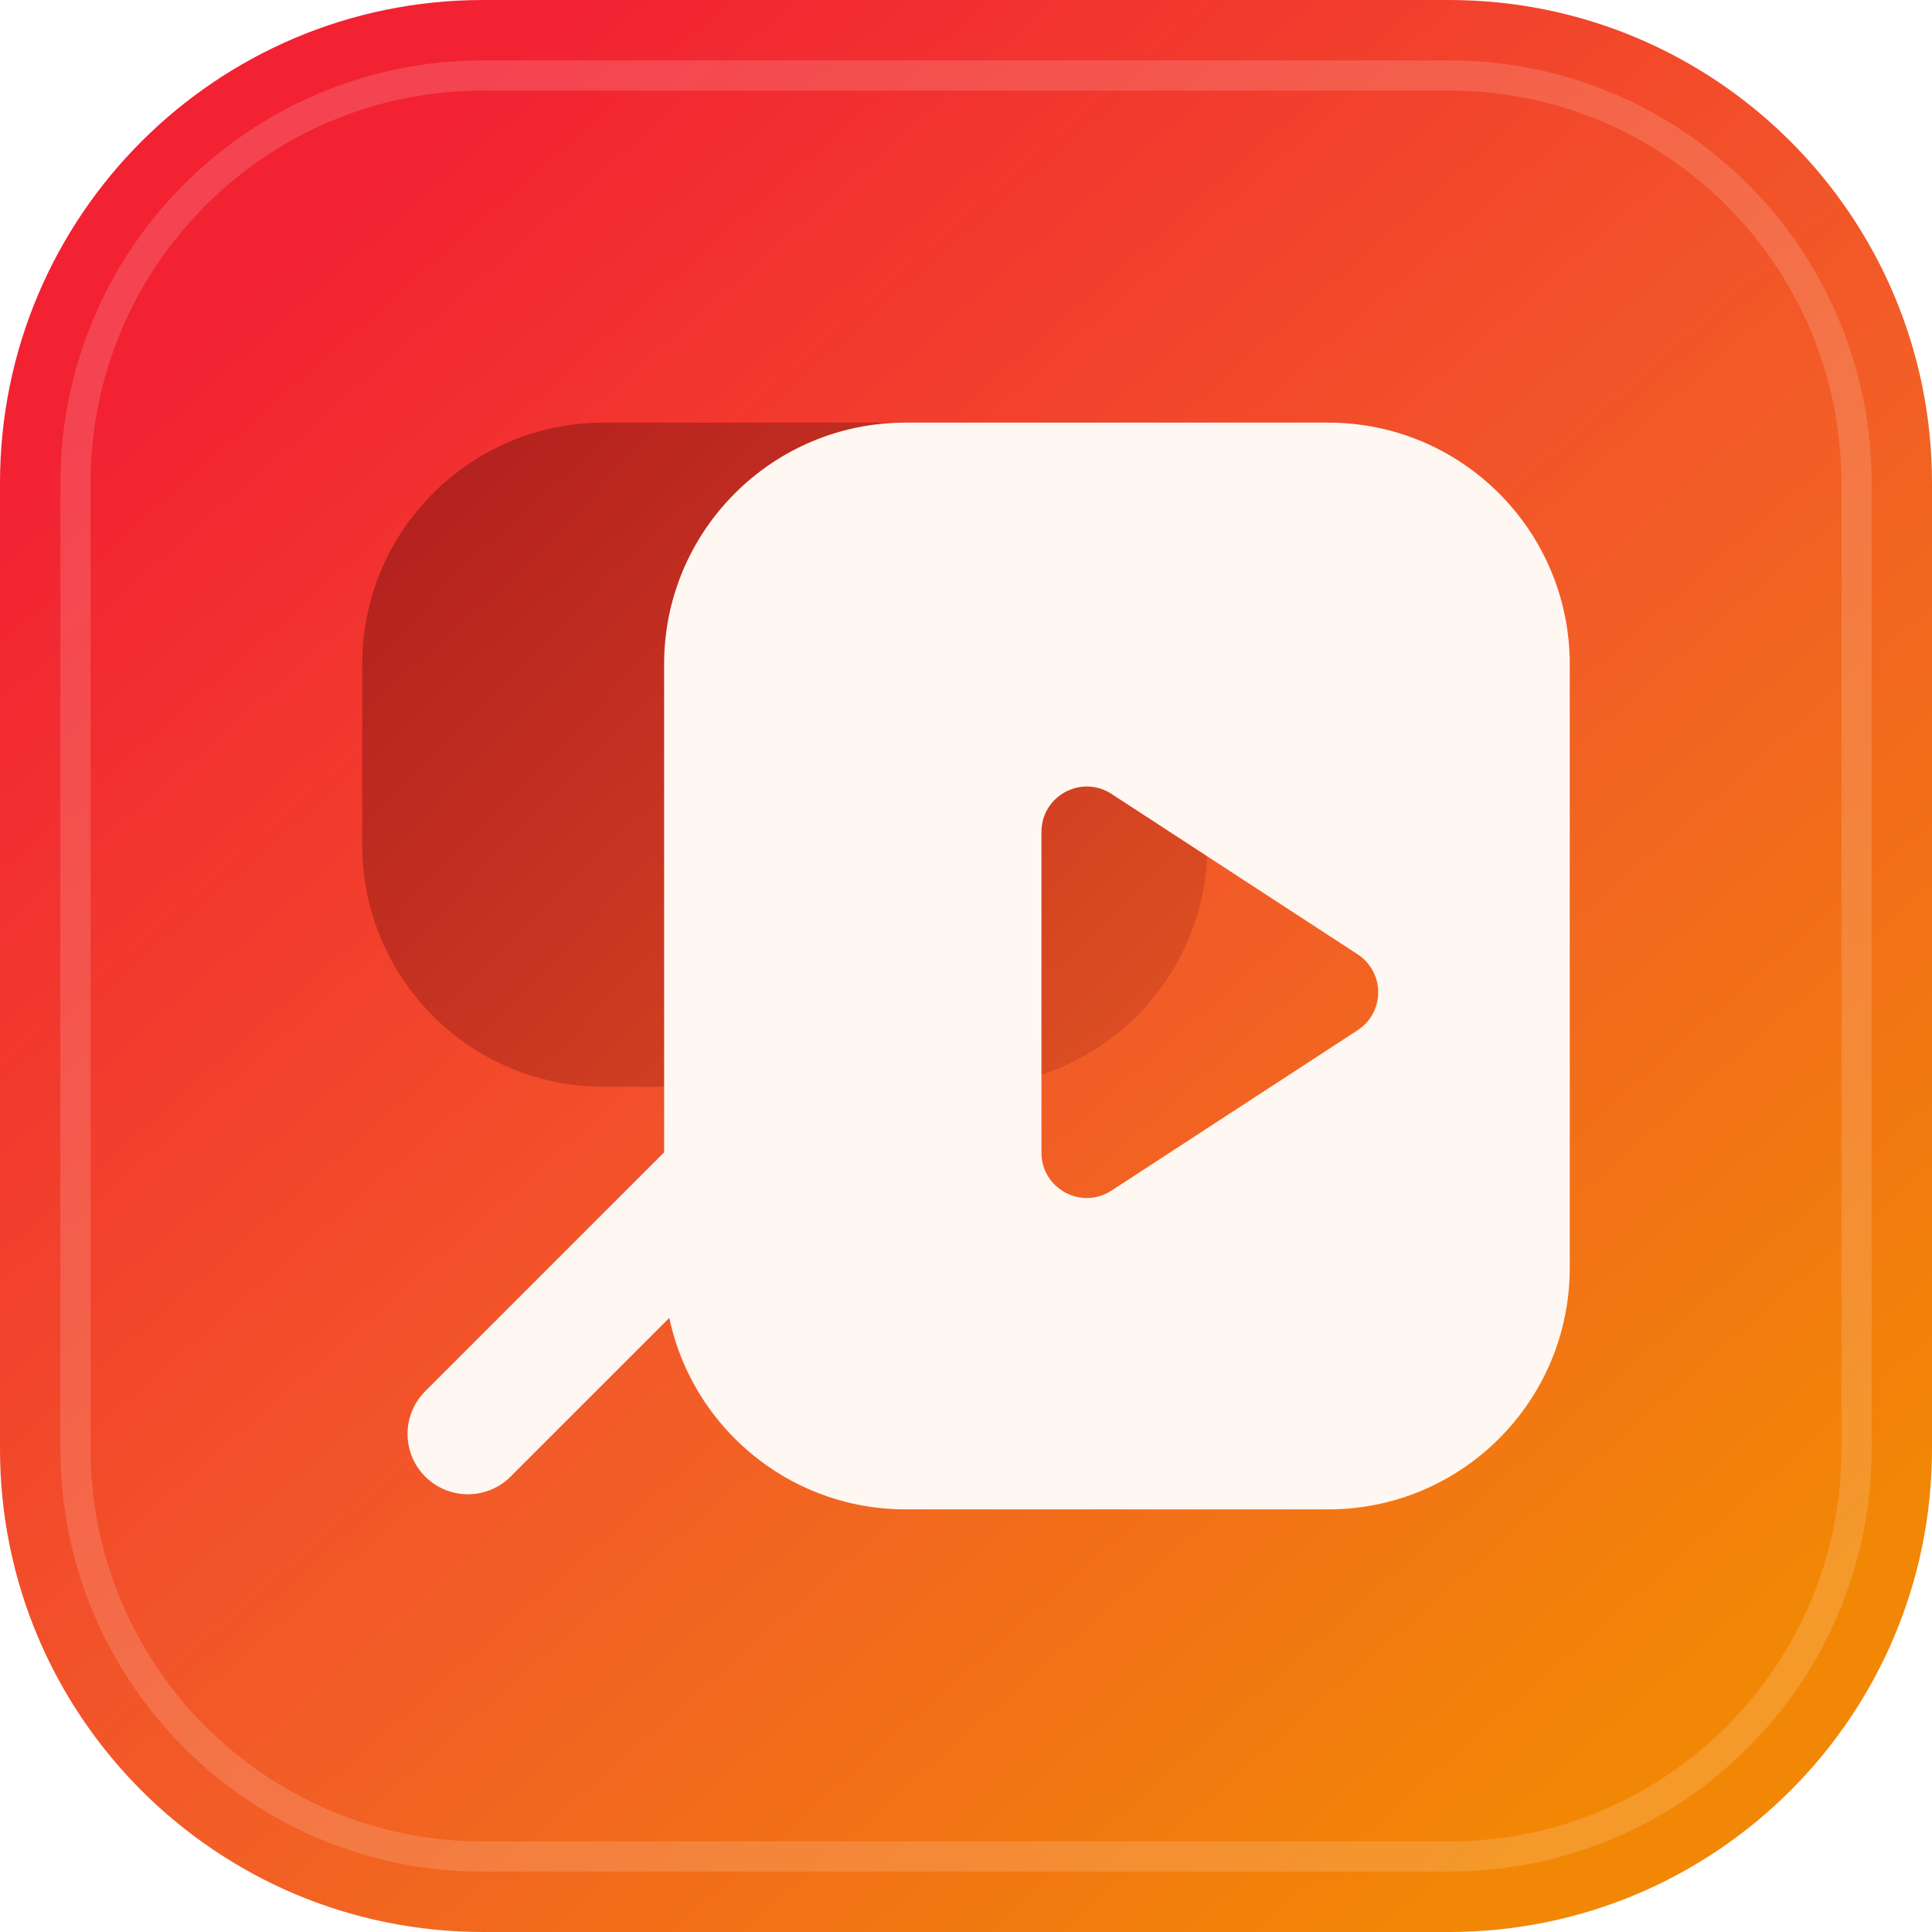
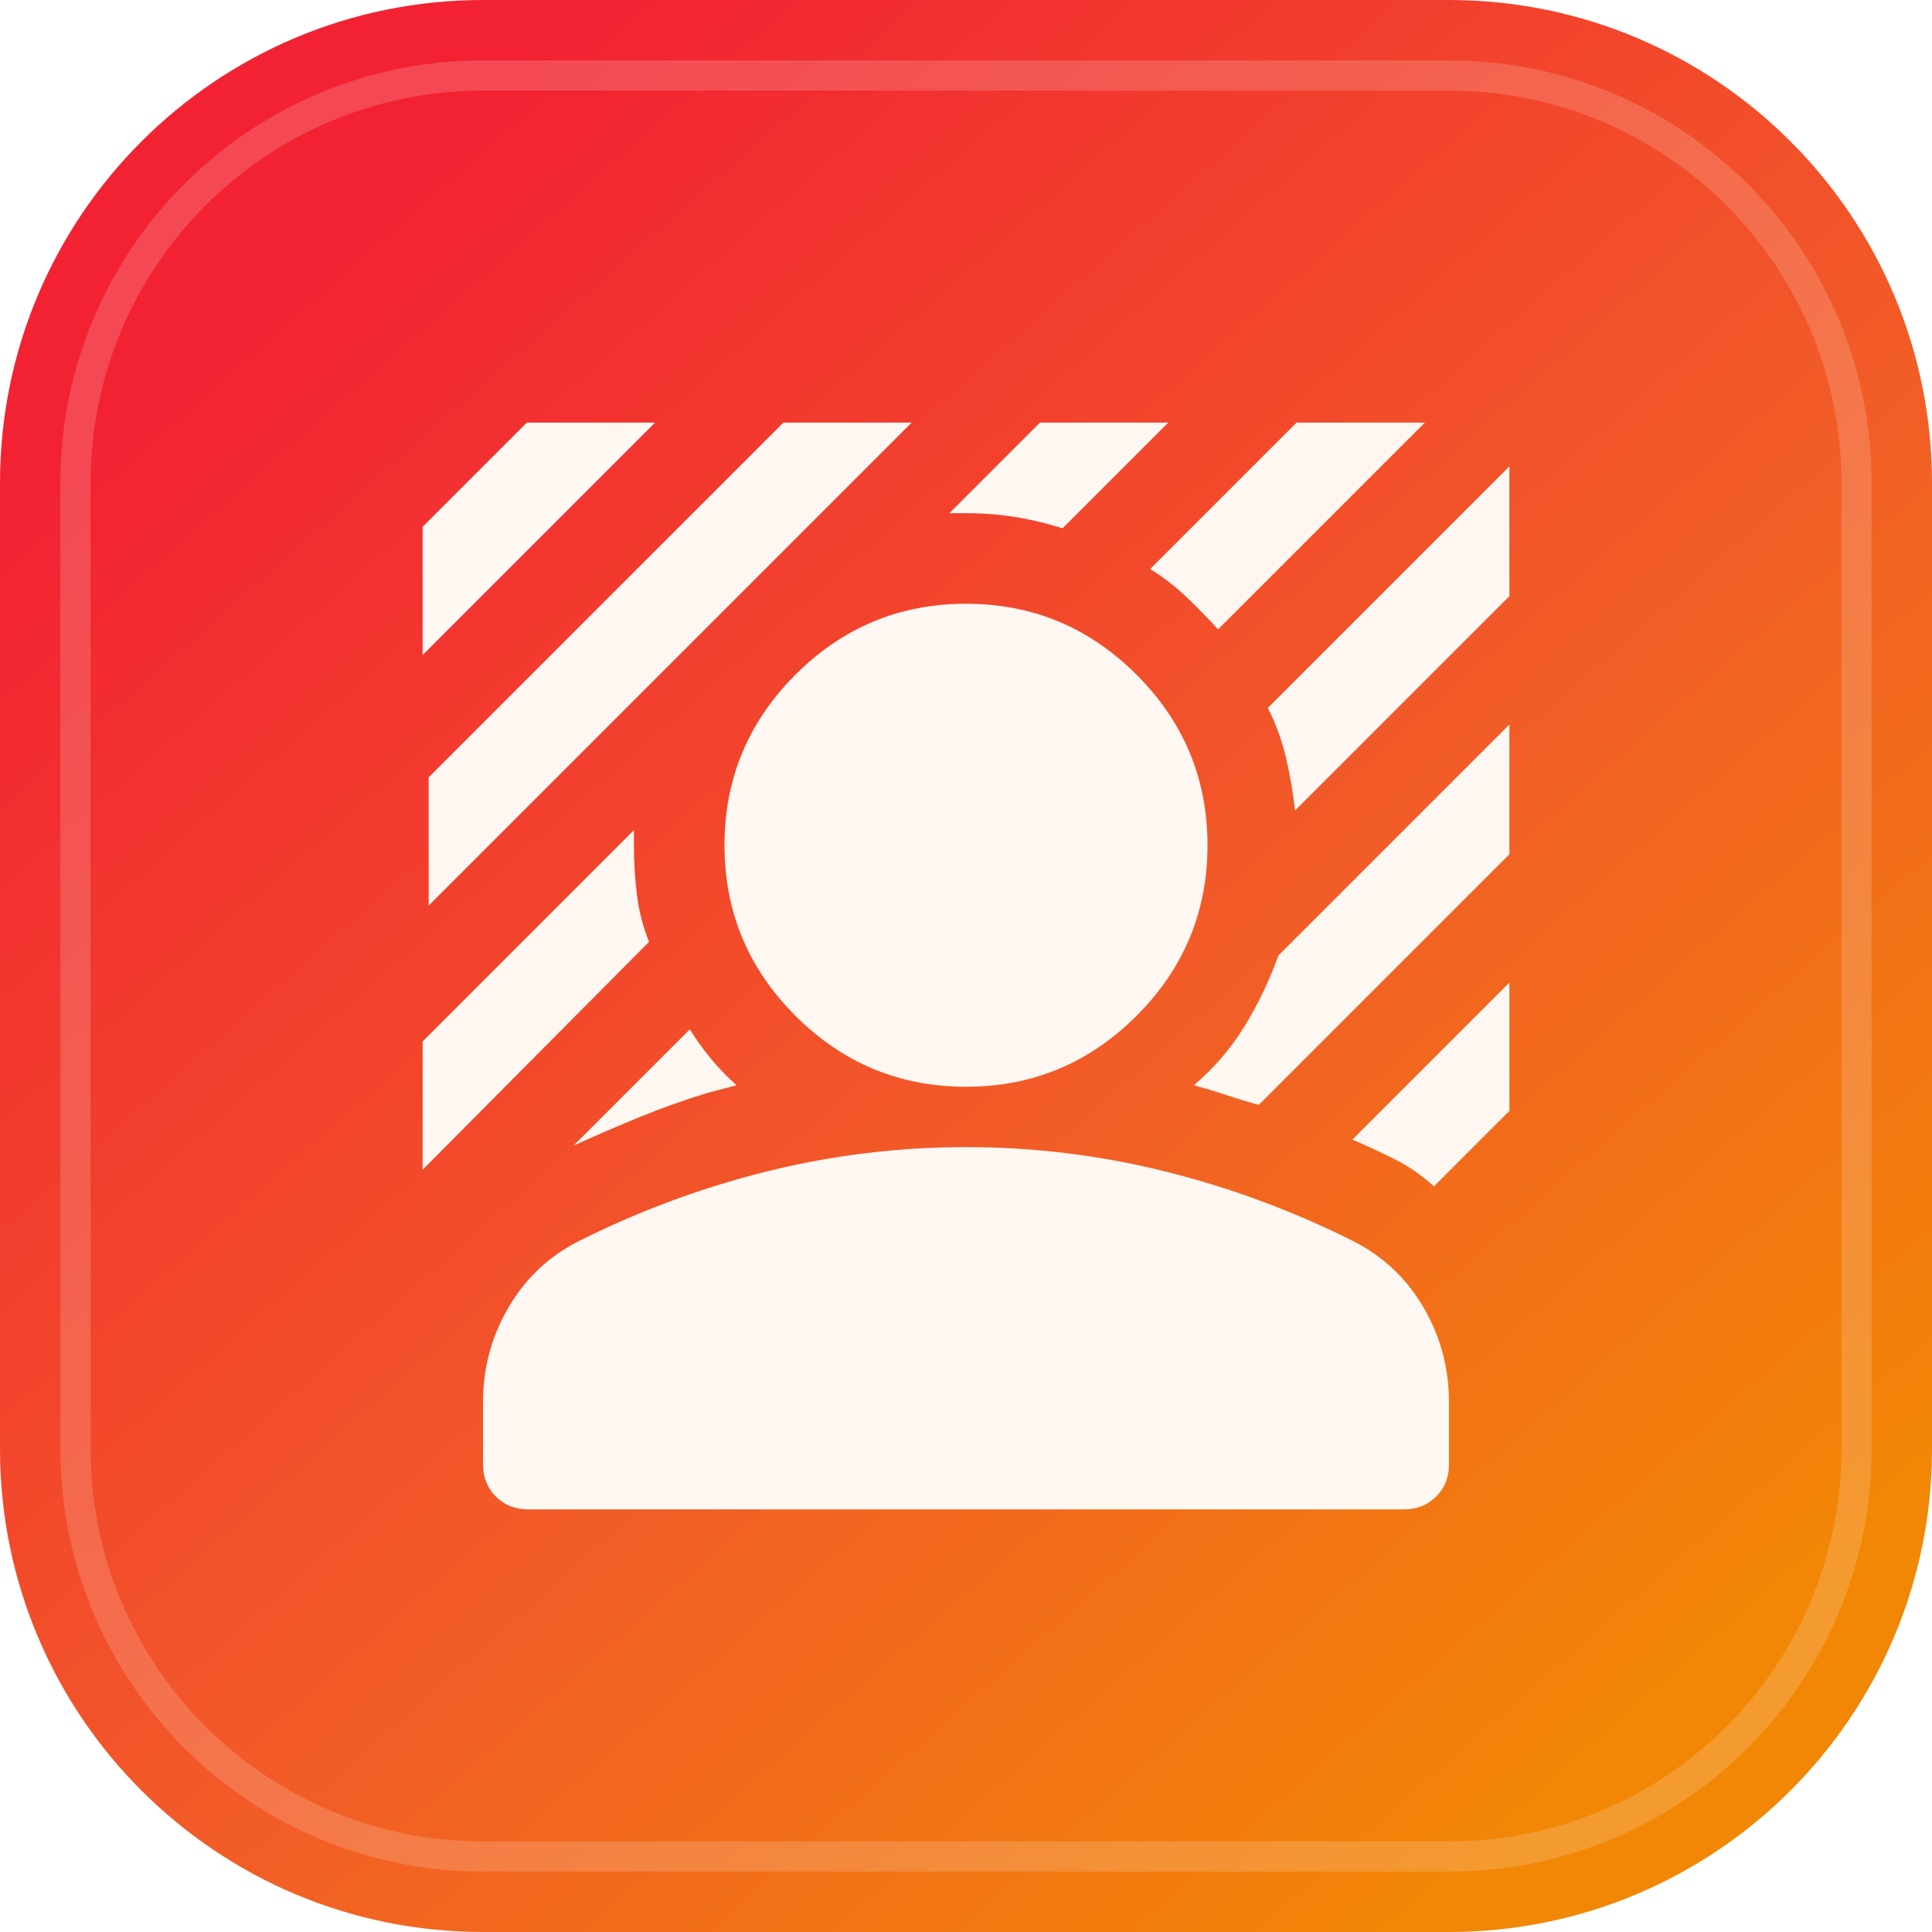
<svg xmlns="http://www.w3.org/2000/svg" viewBox="0 0 64 64" fill="none">
  <defs>
-     <linearGradient id="bg" x1="10" y1="8" x2="54" y2="58" gradientUnits="userSpaceOnUse">
+     <linearGradient id="tile" x1="10" y1="8" x2="54" y2="58" gradientUnits="userSpaceOnUse">
      <stop stop-color="#F22233" />
-       <stop offset="0.56" stop-color="#F25D27" />
+       <stop offset="0.58" stop-color="#F25D27" />
      <stop offset="1" stop-color="#F28705" />
    </linearGradient>
-     <linearGradient id="shadow" x1="13" y1="12" x2="41" y2="39" gradientUnits="userSpaceOnUse">
-       <stop stop-color="#7A150F" stop-opacity="0.58" />
-       <stop offset="1" stop-color="#A52716" stop-opacity="0.22" />
-     </linearGradient>
  </defs>
-   <rect width="64" height="64" rx="16" fill="url(#bg)" />
-   <rect x="2.5" y="2.5" width="59" height="59" rx="13.5" stroke="#FFF7F2" stroke-opacity="0.16" />
-   <rect x="12" y="14" width="28" height="22" rx="8" fill="url(#shadow)" />
-   <path fill="#FFF7F2" fill-rule="evenodd" d="M22 22c0-4.418 3.582-8 8-8h14c4.418 0 8 3.582 8 8v20c0 4.418-3.582 8-8 8H30c-4.418 0-8-3.582-8-8V22Zm12.5 5.558c0-1.193 1.322-1.909 2.321-1.258l8.153 5.313a1.5 1.5 0 0 1 0 2.514L36.82 39.44c-.999.651-2.321-.065-2.321-1.258V27.558Z" clip-rule="evenodd" />
-   <path d="M15.5 47.5 26 37" stroke="#FFF7F2" stroke-linecap="round" stroke-width="4" />
+   <rect width="64" height="64" rx="16" fill="url(#tile)" />
+   <rect x="2.5" y="2.5" width="59" height="59" rx="13.5" stroke="#FFF7F2" stroke-opacity="0.18" />
+   <path d="M124-520v-85l235-235h85L124-520Zm-4-166v-85l69-69h85L120-686Zm527-17q-10-11-21-21.5T602-743l97-97h85L647-703ZM220-361l77-77q7 11 14.5 20t16.5 17l-19 5q-23 7-45 16t-44 19Zm478-222q-2-18-6-35t-12-33l160-160v86L698-583ZM469-780l60-60h85l-70 70q-16-5-31.5-7.5T480-780h-11ZM120-345v-85l140-140v10q0 17 2 33t8 31L120-345Zm670 11q-12-11-26-18t-28-13l104-104v85l-50 50Zm-116-54q-11-3-21.5-6.5T631-401q20-17 33.5-39t22.5-47l153-153v86L674-388Zm-194-12q-66 0-113-47t-47-113q0-66 47-113t113-47q66 0 113 47t47 113q0 66-47 113t-113 47ZM160-150v-41q0-34 17-63t47-44q60-30 124.5-46T480-360q67 0 131.5 16T736-298q30 15 47 44t17 63v41q0 13-8.5 21.5T770-120H190q-13 0-21.5-8.5T160-150Z" transform="translate(8 56) scale(0.05)" fill="#FFF7F2" />
</svg>
